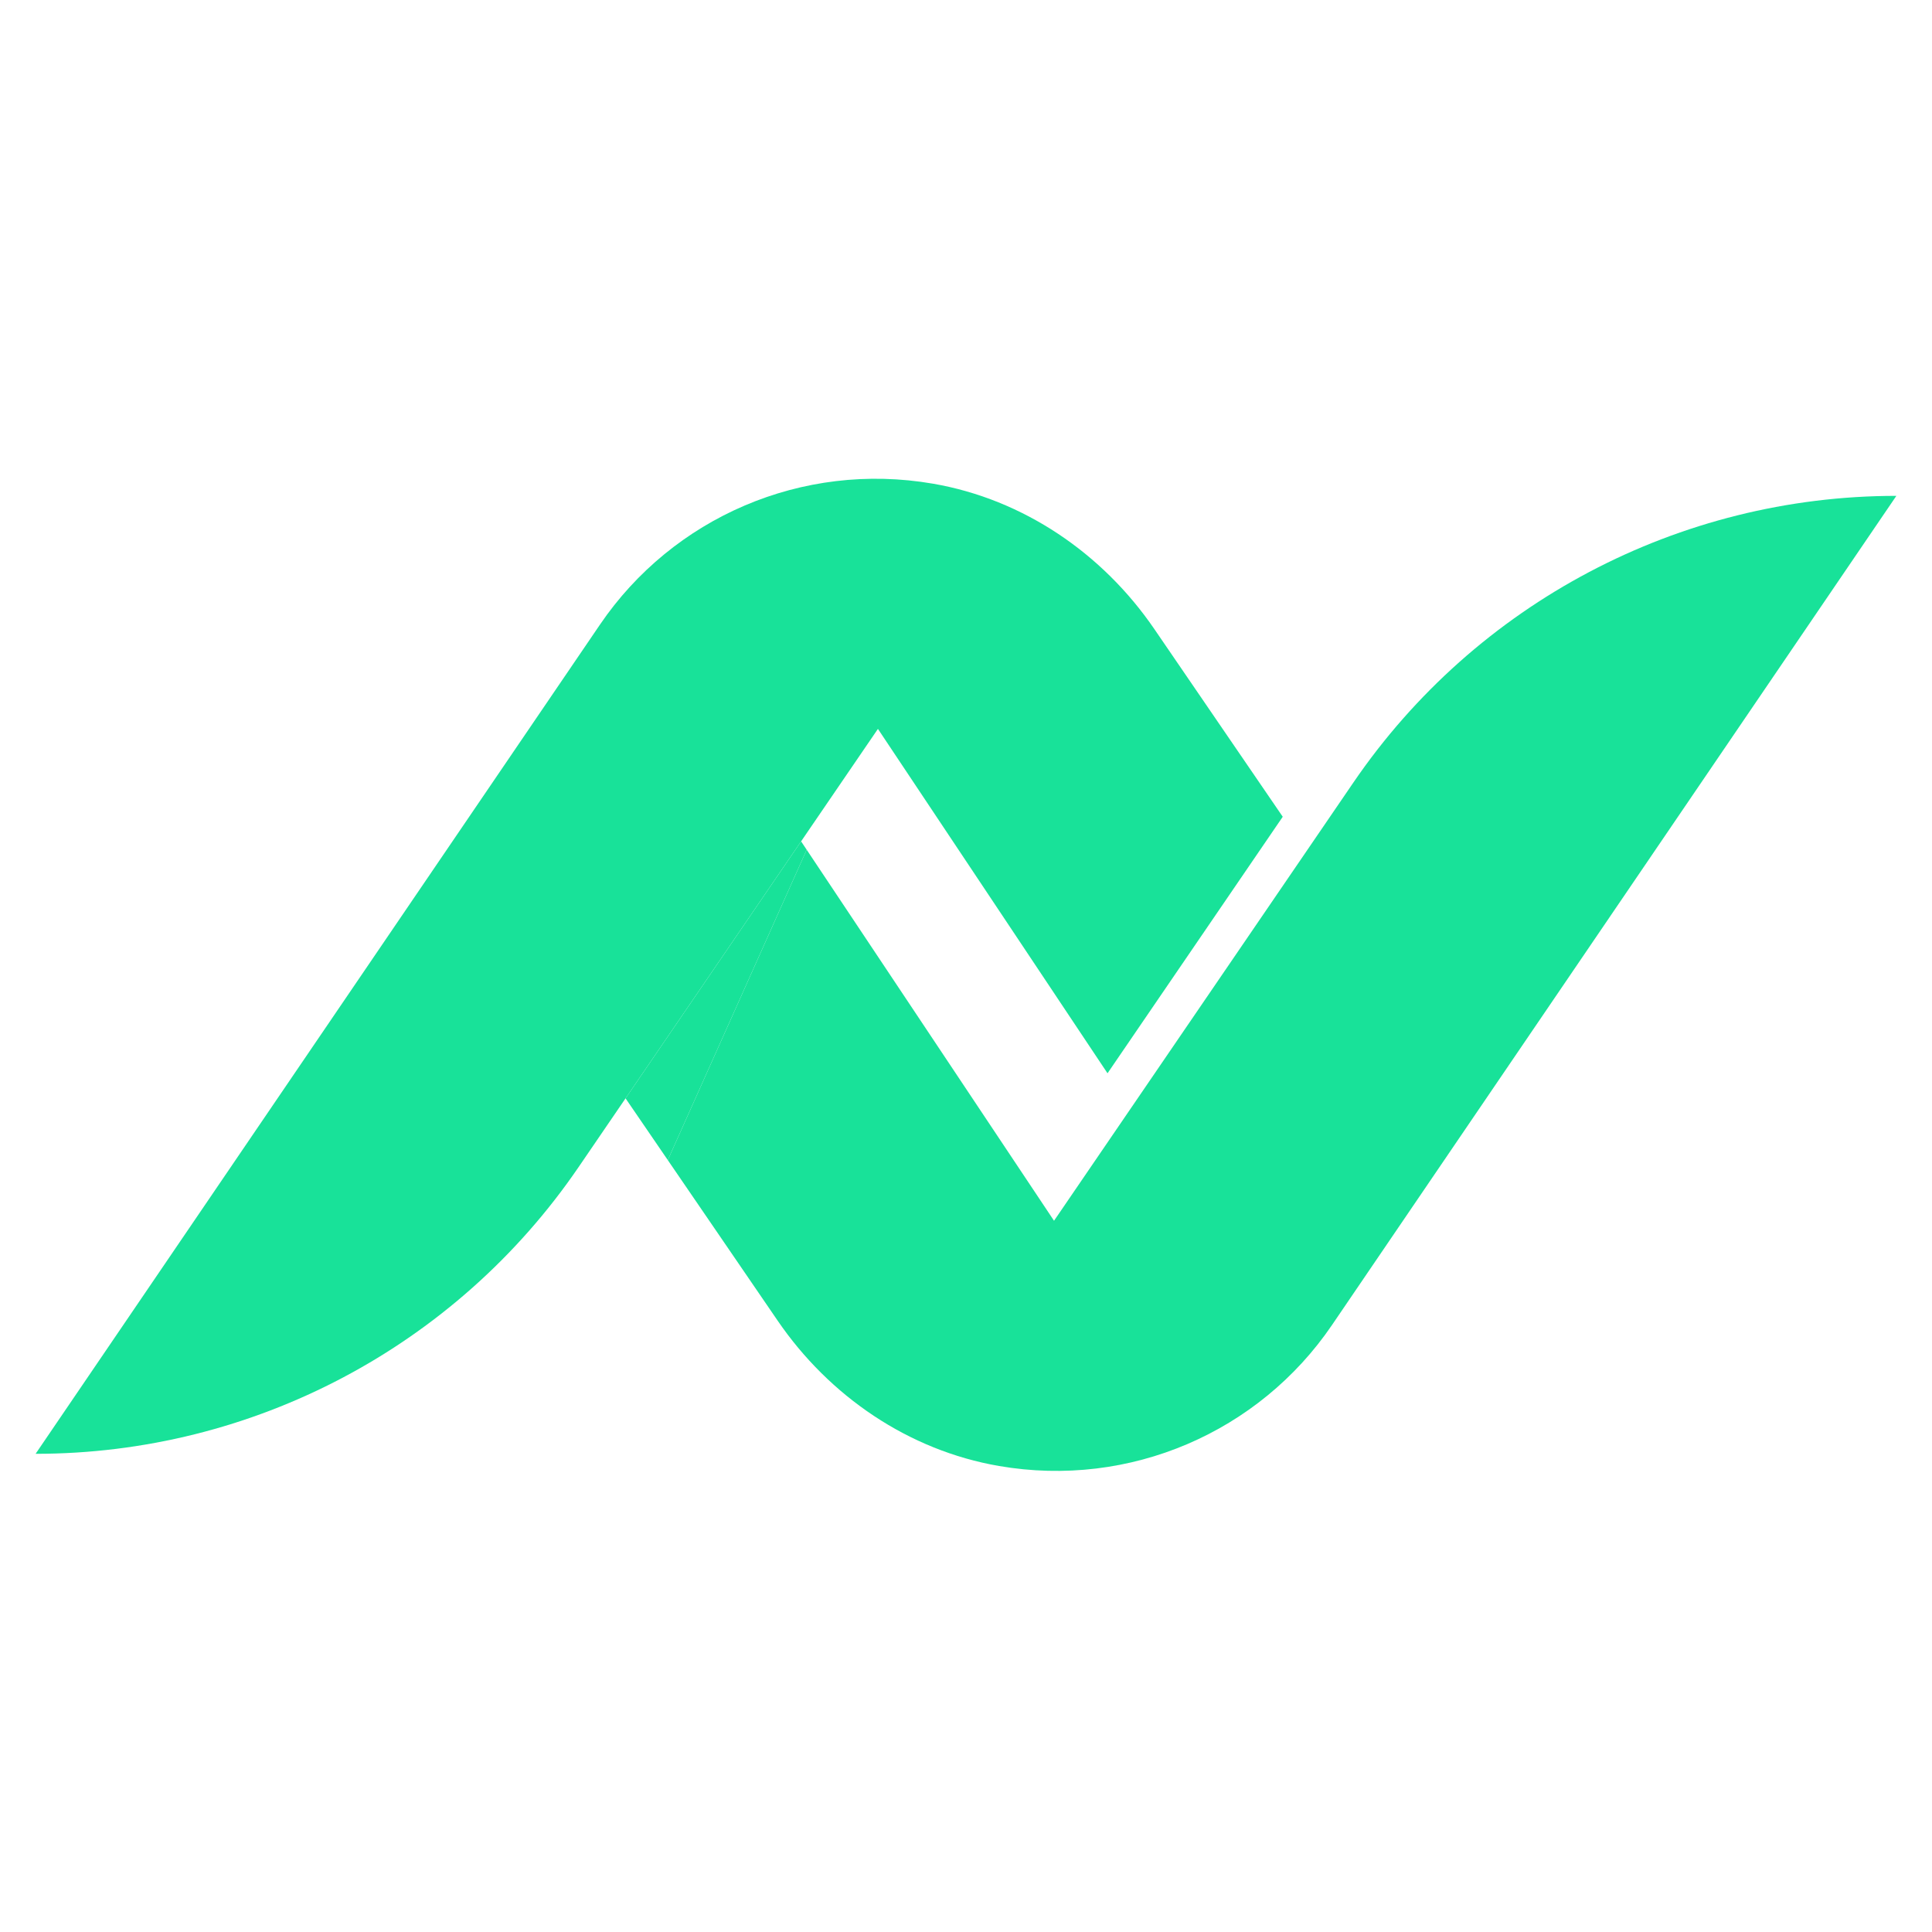
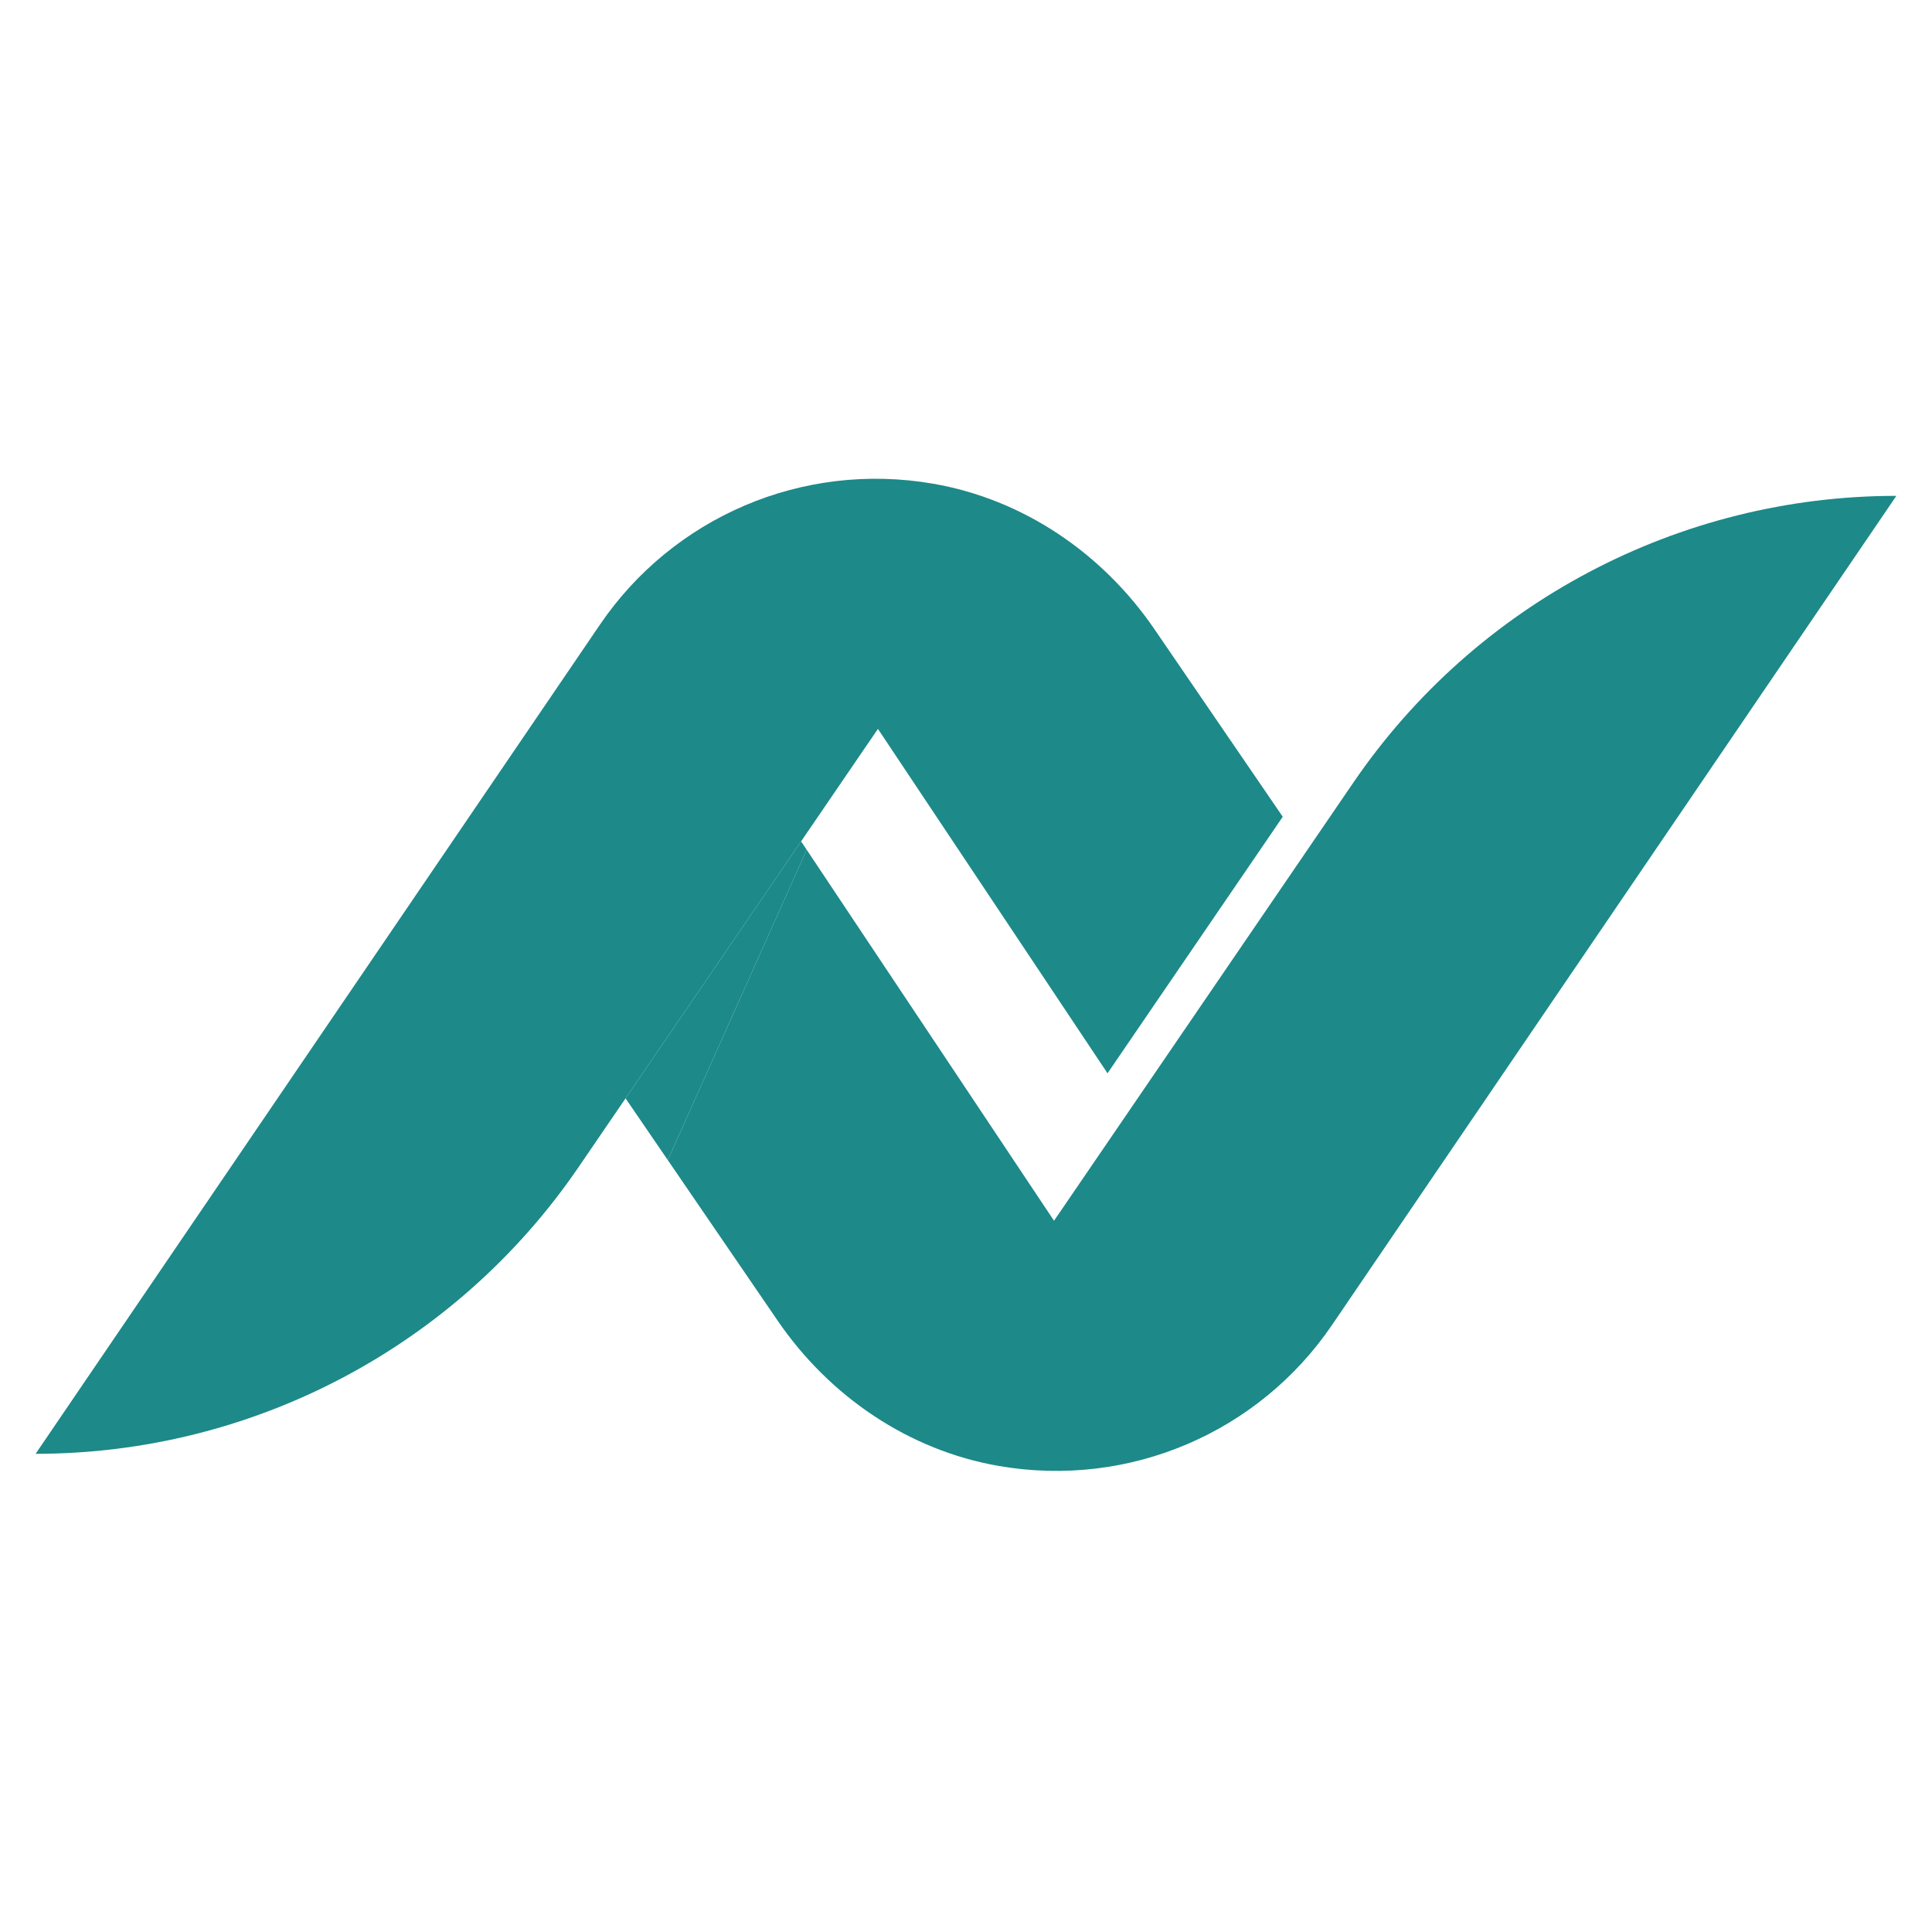
<svg xmlns="http://www.w3.org/2000/svg" width="500" zoomAndPan="magnify" viewBox="0 0 375 375" height="500" preserveAspectRatio="xMidYMid meet" version="1.0">
  <defs>
-     <clipPath id="71beeb80dc">
+     <clipPath id="a1454276ec">
      <path d="M 6.91 92 L 249 92 L 249 283 L 6.91 283 Z M 6.91 92 " clip-rule="nonzero" />
    </clipPath>
-     <clipPath id="fc093a8d86">
+     <clipPath id="ffedea53a7">
      <path d="M 129.324 96 L 368.082 96 L 368.082 285.5 L 129.324 285.5 Z M 129.324 96 " clip-rule="nonzero" />
    </clipPath>
  </defs>
-   <g clip-path="url(#71beeb80dc)">
-     <path fill="#18e299" d="M 248.98 158.531 L 224.047 122.086 C 213.996 107.402 198.633 96.91 181.098 93.883 C 155.664 89.492 130.582 100.477 116.461 121.227 L 6.91 282.184 C 49.07 282.184 88.512 261.359 112.293 226.547 L 170.406 141.477 L 214.969 208.324 L 248.98 158.531 " fill-opacity="1" fill-rule="nonzero" />
+   <g clip-path="url(#a1454276ec)">
+     <path fill="#1d8989" d="M 248.98 158.531 L 224.047 122.086 C 213.996 107.402 198.633 96.91 181.098 93.883 C 155.664 89.492 130.582 100.477 116.461 121.227 L 6.91 282.184 C 49.07 282.184 88.512 261.359 112.293 226.547 L 170.406 141.477 L 214.969 208.324 L 248.98 158.531 " fill-opacity="1" fill-rule="nonzero" />
  </g>
-   <g clip-path="url(#fc093a8d86)">
-     <path fill="#18e299" d="M 262.695 151.883 L 204.586 236.949 L 156.578 164.934 L 129.617 225.172 L 150.945 256.344 C 160.996 271.031 176.367 281.52 193.902 284.547 C 219.332 288.934 244.41 277.949 258.531 257.199 L 368.082 96.246 C 325.918 96.246 286.477 117.066 262.695 151.883 " fill-opacity="1" fill-rule="nonzero" />
+   <g clip-path="url(#ffedea53a7)">
+     <path fill="#1d8989" d="M 262.695 151.883 L 204.586 236.949 L 156.578 164.934 L 129.617 225.172 L 150.945 256.344 C 160.996 271.031 176.367 281.52 193.902 284.547 C 219.332 288.934 244.41 277.949 258.531 257.199 L 368.082 96.246 C 325.918 96.246 286.477 117.066 262.695 151.883 " fill-opacity="1" fill-rule="nonzero" />
  </g>
-   <path fill="#18e299" d="M 155.492 163.309 L 121.418 213.188 L 129.617 225.172 L 156.578 164.934 L 155.492 163.309 " fill-opacity="1" fill-rule="nonzero" />
+   <path fill="#1d8989" d="M 155.492 163.309 L 121.418 213.188 L 129.617 225.172 L 156.578 164.934 L 155.492 163.309 " fill-opacity="1" fill-rule="nonzero" />
</svg>
